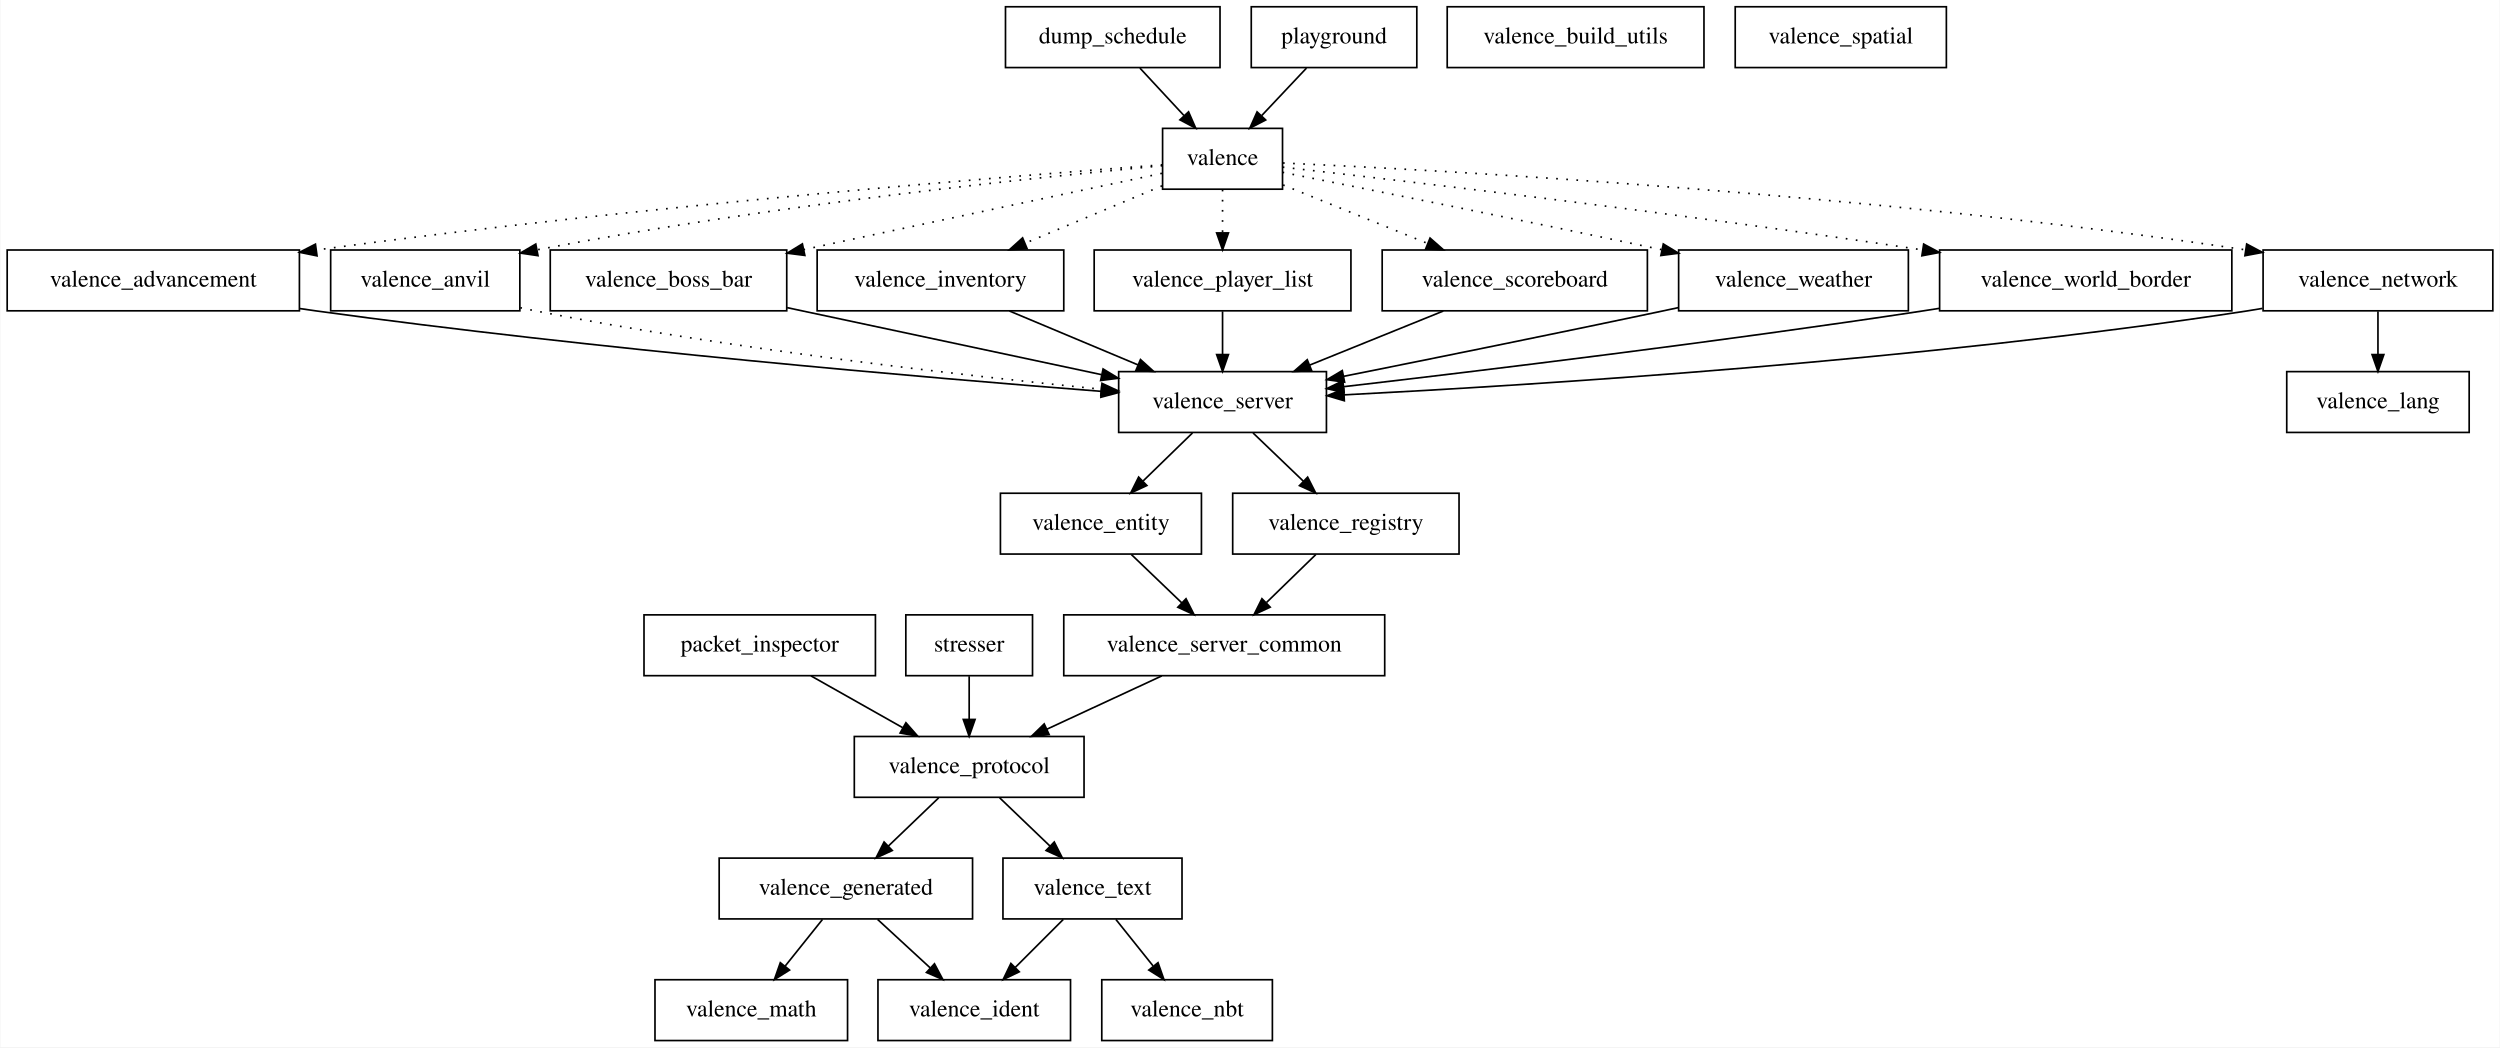
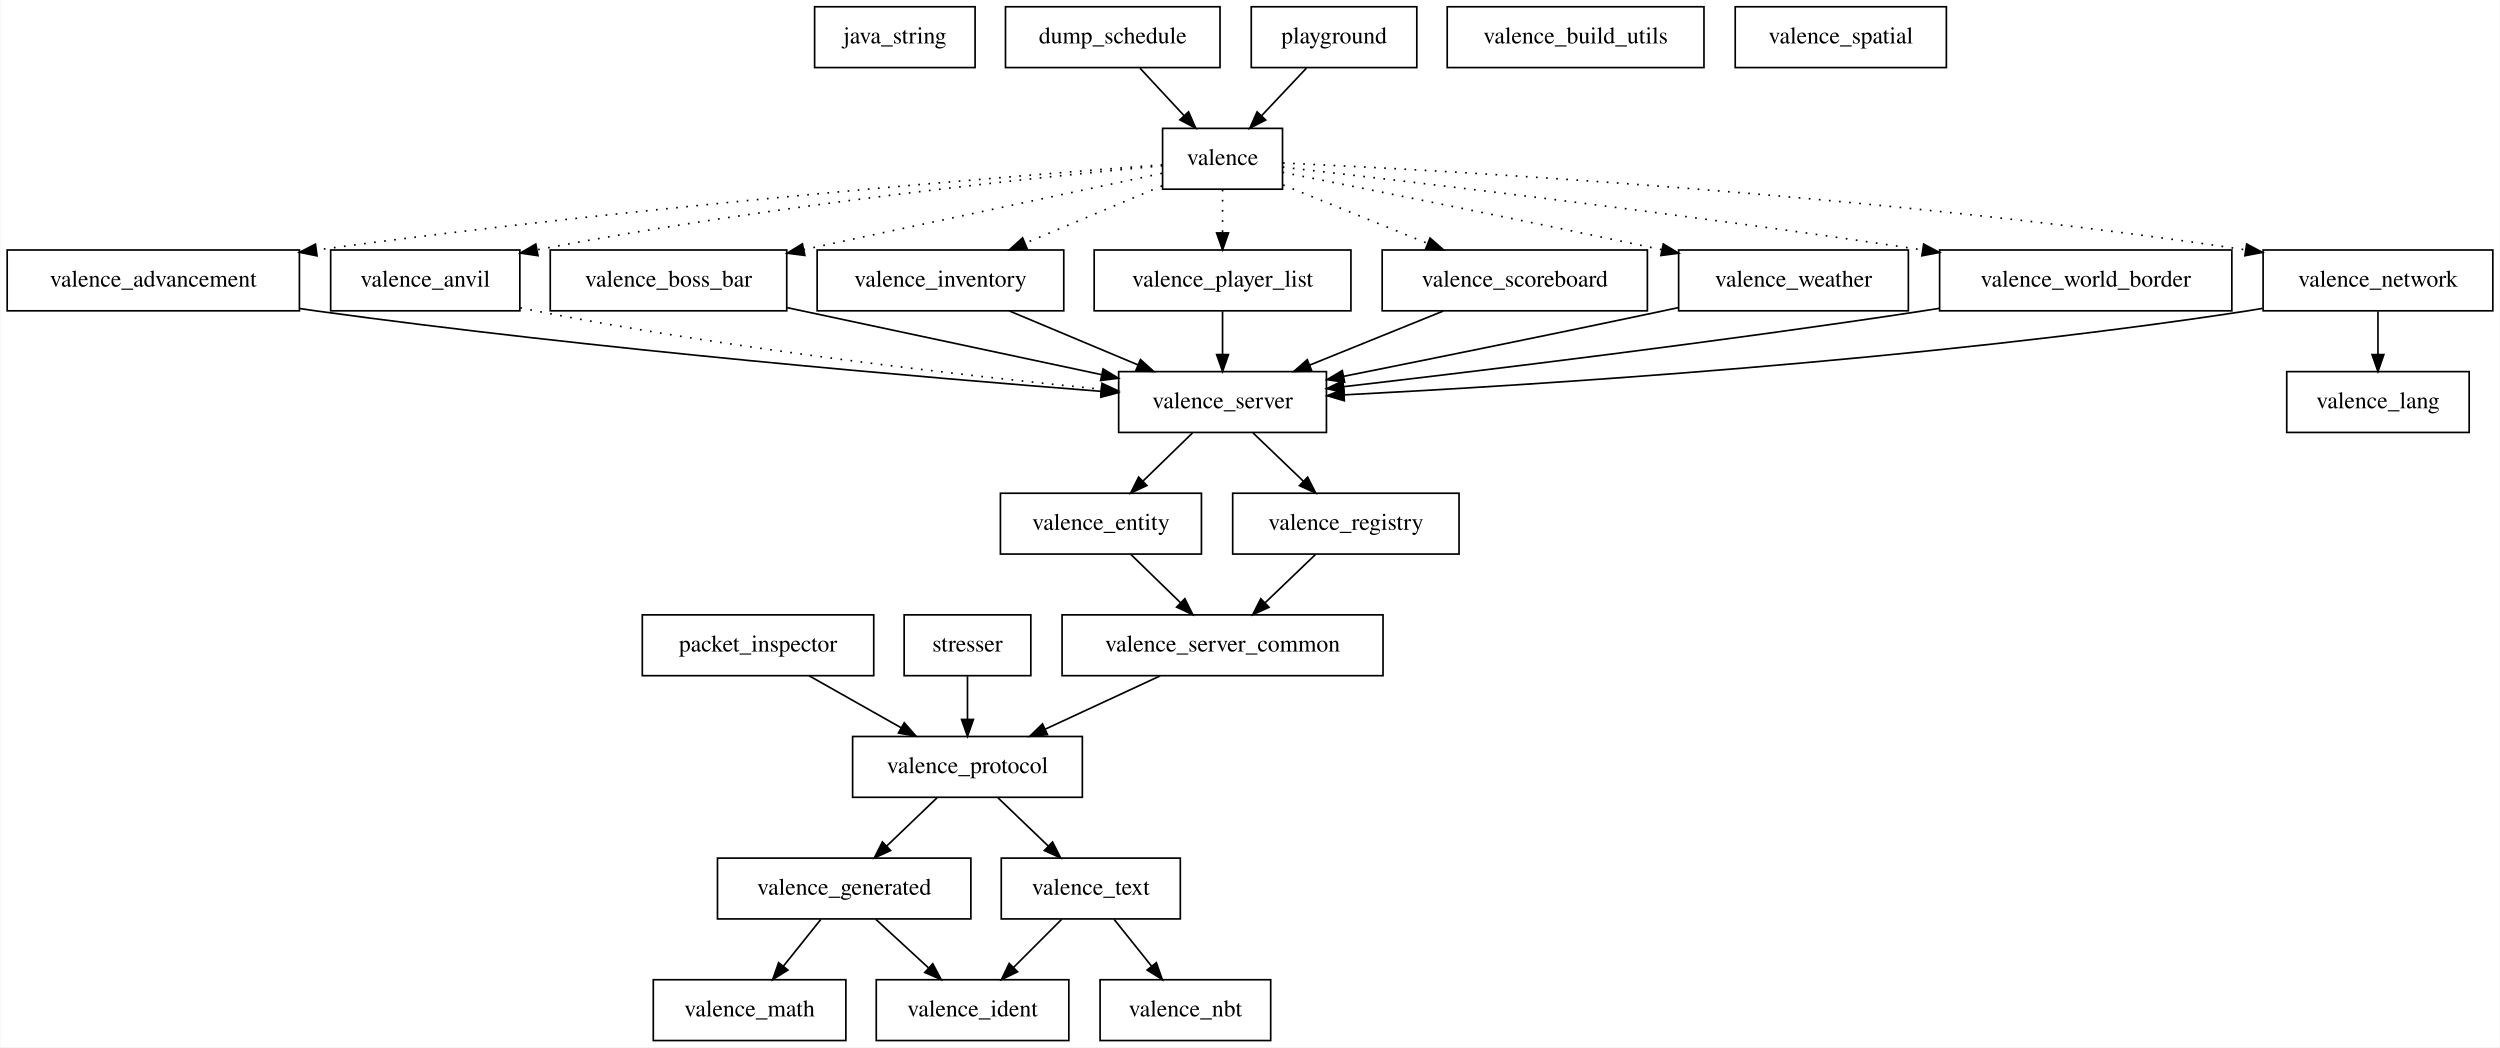
<svg xmlns="http://www.w3.org/2000/svg" width="1480pt" height="620pt" viewBox="0.00 0.00 1479.50 620.00">
  <g id="graph0" class="graph" transform="scale(1 1) rotate(0) translate(4 616)">
    <polygon fill="white" stroke="transparent" points="-4,4 -4,-616 1475.5,-616 1475.5,4 -4,4" />
    <g id="node1" class="node">
+       <polygon fill="none" stroke="black" points="573,-612 478,-612 478,-576 573,-576 573,-612" />
+       <text text-anchor="middle" x="525.5" y="-590.3" font-family="Times,serif" font-size="14.00">java_string</text>
+     </g>
+     <g id="node2" class="node">
      <polygon fill="none" stroke="black" points="173,-468 0,-468 0,-432 173,-432 173,-468" />
      <text text-anchor="middle" x="86.5" y="-446.3" font-family="Times,serif" font-size="14.00">valence_advancement</text>
    </g>
-     <g id="node2" class="node">
+     <g id="node3" class="node">
      <polygon fill="none" stroke="black" points="781,-396 658,-396 658,-360 781,-360 781,-396" />
      <text text-anchor="middle" x="719.5" y="-374.3" font-family="Times,serif" font-size="14.00">valence_server</text>
    </g>
    <g id="edge1" class="edge">
      <path fill="none" stroke="black" d="M173.06,-433.36C176.24,-432.88 179.4,-432.43 182.5,-432 348.43,-409.15 544.53,-392.37 647.71,-384.32" />
      <polygon fill="black" stroke="black" points="648.01,-387.81 657.71,-383.55 647.47,-380.83 648.01,-387.81" />
    </g>
-     <g id="node3" class="node">
+     <g id="node4" class="node">
      <polygon fill="none" stroke="black" points="707,-324 588,-324 588,-288 707,-288 707,-324" />
      <text text-anchor="middle" x="647.5" y="-302.3" font-family="Times,serif" font-size="14.00">valence_entity</text>
    </g>
    <g id="edge2" class="edge">
      <path fill="none" stroke="black" d="M701.7,-359.7C692.9,-351.14 682.12,-340.66 672.5,-331.3" />
      <polygon fill="black" stroke="black" points="674.7,-328.57 665.09,-324.1 669.82,-333.58 674.7,-328.57" />
    </g>
-     <g id="node4" class="node">
+     <g id="node5" class="node">
      <polygon fill="none" stroke="black" points="859.5,-324 725.5,-324 725.5,-288 859.5,-288 859.5,-324" />
      <text text-anchor="middle" x="792.5" y="-302.3" font-family="Times,serif" font-size="14.00">valence_registry</text>
    </g>
    <g id="edge3" class="edge">
      <path fill="none" stroke="black" d="M737.54,-359.7C746.56,-351.05 757.62,-340.45 767.44,-331.03" />
      <polygon fill="black" stroke="black" points="769.87,-333.55 774.66,-324.1 765.02,-328.5 769.87,-333.55" />
    </g>
-     <g id="node5" class="node">
-       <polygon fill="none" stroke="black" points="815.5,-252 625.5,-252 625.5,-216 815.5,-216 815.5,-252" />
-       <text text-anchor="middle" x="720.5" y="-230.3" font-family="Times,serif" font-size="14.00">valence_server_common</text>
+     <g id="node6" class="node">
+       <polygon fill="none" stroke="black" points="814.5,-252 624.5,-252 624.5,-216 814.5,-216 814.5,-252" />
+       <text text-anchor="middle" x="719.5" y="-230.3" font-family="Times,serif" font-size="14.00">valence_server_common</text>
    </g>
    <g id="edge4" class="edge">
-       <path fill="none" stroke="black" d="M665.54,-287.7C674.56,-279.05 685.62,-268.45 695.44,-259.03" />
-       <polygon fill="black" stroke="black" points="697.87,-261.55 702.66,-252.1 693.02,-256.5 697.87,-261.55" />
+       <path fill="none" stroke="black" d="M665.3,-287.7C674.1,-279.14 684.88,-268.66 694.5,-259.3" />
+       <polygon fill="black" stroke="black" points="697.18,-261.58 701.91,-252.1 692.3,-256.57 697.18,-261.58" />
    </g>
    <g id="edge12" class="edge">
-       <path fill="none" stroke="black" d="M774.7,-287.7C765.9,-279.14 755.12,-268.66 745.5,-259.3" />
-       <polygon fill="black" stroke="black" points="747.7,-256.57 738.09,-252.1 742.82,-261.58 747.7,-256.57" />
+       <path fill="none" stroke="black" d="M774.46,-287.7C765.44,-279.05 754.38,-268.45 744.56,-259.03" />
+       <polygon fill="black" stroke="black" points="746.98,-256.5 737.34,-252.1 742.13,-261.55 746.98,-256.5" />
+     </g>
+     <g id="node10" class="node">
+       <polygon fill="none" stroke="black" points="636.5,-180 500.5,-180 500.5,-144 636.5,-144 636.5,-180" />
+       <text text-anchor="middle" x="568.5" y="-158.3" font-family="Times,serif" font-size="14.00">valence_protocol</text>
+     </g>
+     <g id="edge11" class="edge">
+       <path fill="none" stroke="black" d="M682.56,-215.88C662.01,-206.35 636.25,-194.41 614.41,-184.28" />
+       <polygon fill="black" stroke="black" points="615.86,-181.1 605.32,-180.07 612.92,-187.45 615.86,-181.1" />
+     </g>
+     <g id="node7" class="node">
+       <polygon fill="none" stroke="black" points="496.5,-36 382.5,-36 382.5,0 496.5,0 496.5,-36" />
+       <text text-anchor="middle" x="439.5" y="-14.3" font-family="Times,serif" font-size="14.00">valence_math</text>
+     </g>
+     <g id="node8" class="node">
+       <polygon fill="none" stroke="black" points="748,-36 647,-36 647,0 748,0 748,-36" />
+       <text text-anchor="middle" x="697.5" y="-14.3" font-family="Times,serif" font-size="14.00">valence_nbt</text>
    </g>
    <g id="node9" class="node">
-       <polygon fill="none" stroke="black" points="637.5,-180 501.5,-180 501.5,-144 637.5,-144 637.5,-180" />
-       <text text-anchor="middle" x="569.5" y="-158.3" font-family="Times,serif" font-size="14.00">valence_protocol</text>
-     </g>
-     <g id="edge11" class="edge">
-       <path fill="none" stroke="black" d="M683.56,-215.88C663.01,-206.35 637.25,-194.41 615.41,-184.28" />
-       <polygon fill="black" stroke="black" points="616.86,-181.1 606.32,-180.07 613.92,-187.45 616.86,-181.1" />
-     </g>
-     <g id="node6" class="node">
-       <polygon fill="none" stroke="black" points="497.5,-36 383.5,-36 383.5,0 497.5,0 497.5,-36" />
-       <text text-anchor="middle" x="440.5" y="-14.3" font-family="Times,serif" font-size="14.00">valence_math</text>
-     </g>
-     <g id="node7" class="node">
-       <polygon fill="none" stroke="black" points="749,-36 648,-36 648,0 749,0 749,-36" />
-       <text text-anchor="middle" x="698.5" y="-14.3" font-family="Times,serif" font-size="14.00">valence_nbt</text>
-     </g>
-     <g id="node8" class="node">
-       <polygon fill="none" stroke="black" points="629.5,-36 515.5,-36 515.5,0 629.5,0 629.5,-36" />
-       <text text-anchor="middle" x="572.5" y="-14.3" font-family="Times,serif" font-size="14.00">valence_ident</text>
-     </g>
-     <g id="node10" class="node">
-       <polygon fill="none" stroke="black" points="571.5,-108 421.5,-108 421.5,-72 571.5,-72 571.5,-108" />
-       <text text-anchor="middle" x="496.5" y="-86.3" font-family="Times,serif" font-size="14.00">valence_generated</text>
+       <polygon fill="none" stroke="black" points="628.5,-36 514.5,-36 514.5,0 628.5,0 628.5,-36" />
+       <text text-anchor="middle" x="571.5" y="-14.3" font-family="Times,serif" font-size="14.00">valence_ident</text>
+     </g>
+     <g id="node11" class="node">
+       <polygon fill="none" stroke="black" points="570.5,-108 420.5,-108 420.5,-72 570.5,-72 570.5,-108" />
+       <text text-anchor="middle" x="495.5" y="-86.3" font-family="Times,serif" font-size="14.00">valence_generated</text>
    </g>
    <g id="edge5" class="edge">
-       <path fill="none" stroke="black" d="M551.46,-143.7C542.44,-135.05 531.38,-124.45 521.56,-115.03" />
-       <polygon fill="black" stroke="black" points="523.98,-112.5 514.34,-108.1 519.13,-117.55 523.98,-112.5" />
-     </g>
-     <g id="node11" class="node">
-       <polygon fill="none" stroke="black" points="695.5,-108 589.5,-108 589.5,-72 695.5,-72 695.5,-108" />
-       <text text-anchor="middle" x="642.5" y="-86.3" font-family="Times,serif" font-size="14.00">valence_text</text>
+       <path fill="none" stroke="black" d="M550.46,-143.7C541.44,-135.05 530.38,-124.45 520.56,-115.03" />
+       <polygon fill="black" stroke="black" points="522.98,-112.5 513.34,-108.1 518.13,-117.55 522.98,-112.5" />
+     </g>
+     <g id="node12" class="node">
+       <polygon fill="none" stroke="black" points="694.5,-108 588.5,-108 588.5,-72 694.5,-72 694.5,-108" />
+       <text text-anchor="middle" x="641.5" y="-86.3" font-family="Times,serif" font-size="14.00">valence_text</text>
    </g>
    <g id="edge6" class="edge">
-       <path fill="none" stroke="black" d="M587.54,-143.7C596.56,-135.05 607.62,-124.45 617.44,-115.03" />
-       <polygon fill="black" stroke="black" points="619.87,-117.55 624.66,-108.1 615.02,-112.5 619.87,-117.55" />
+       <path fill="none" stroke="black" d="M586.54,-143.7C595.56,-135.05 606.62,-124.45 616.44,-115.03" />
+       <polygon fill="black" stroke="black" points="618.87,-117.55 623.66,-108.1 614.02,-112.5 618.87,-117.55" />
    </g>
    <g id="edge7" class="edge">
-       <path fill="none" stroke="black" d="M482.66,-71.7C476.01,-63.39 467.92,-53.28 460.61,-44.14" />
-       <polygon fill="black" stroke="black" points="463.16,-41.73 454.18,-36.1 457.7,-46.1 463.16,-41.73" />
+       <path fill="none" stroke="black" d="M481.66,-71.7C475.01,-63.39 466.92,-53.28 459.61,-44.14" />
+       <polygon fill="black" stroke="black" points="462.16,-41.73 453.18,-36.1 456.7,-46.1 462.16,-41.73" />
    </g>
    <g id="edge8" class="edge">
-       <path fill="none" stroke="black" d="M515.29,-71.7C524.67,-63.05 536.18,-52.45 546.41,-43.03" />
-       <polygon fill="black" stroke="black" points="548.95,-45.45 553.93,-36.1 544.2,-40.3 548.95,-45.45" />
+       <path fill="none" stroke="black" d="M514.29,-71.7C523.67,-63.05 535.18,-52.45 545.41,-43.03" />
+       <polygon fill="black" stroke="black" points="547.95,-45.45 552.93,-36.1 543.2,-40.3 547.95,-45.45" />
    </g>
    <g id="edge9" class="edge">
-       <path fill="none" stroke="black" d="M656.34,-71.7C662.99,-63.39 671.08,-53.28 678.39,-44.14" />
-       <polygon fill="black" stroke="black" points="681.3,-46.1 684.82,-36.1 675.84,-41.73 681.3,-46.1" />
+       <path fill="none" stroke="black" d="M655.34,-71.7C661.99,-63.39 670.08,-53.28 677.39,-44.14" />
+       <polygon fill="black" stroke="black" points="680.3,-46.1 683.82,-36.1 674.84,-41.73 680.3,-46.1" />
    </g>
    <g id="edge10" class="edge">
-       <path fill="none" stroke="black" d="M625.2,-71.7C616.64,-63.14 606.16,-52.66 596.8,-43.3" />
-       <polygon fill="black" stroke="black" points="599.15,-40.7 589.6,-36.1 594.2,-45.65 599.15,-40.7" />
-     </g>
-     <g id="node12" class="node">
+       <path fill="none" stroke="black" d="M624.2,-71.7C615.64,-63.14 605.16,-52.66 595.8,-43.3" />
+       <polygon fill="black" stroke="black" points="598.15,-40.7 588.6,-36.1 593.2,-45.65 598.15,-40.7" />
+     </g>
+     <g id="node13" class="node">
      <polygon fill="none" stroke="black" points="1004.5,-612 852.5,-612 852.5,-576 1004.5,-576 1004.5,-612" />
      <text text-anchor="middle" x="928.5" y="-590.3" font-family="Times,serif" font-size="14.00">valence_build_utils</text>
    </g>
-     <g id="node13" class="node">
+     <g id="node14" class="node">
      <polygon fill="none" stroke="black" points="303.5,-468 191.5,-468 191.5,-432 303.5,-432 303.5,-468" />
      <text text-anchor="middle" x="247.5" y="-446.3" font-family="Times,serif" font-size="14.00">valence_anvil</text>
    </g>
    <g id="edge13" class="edge">
      <path fill="none" stroke="black" stroke-dasharray="1,5" d="M303.77,-433.82C306.71,-433.17 309.64,-432.56 312.5,-432 428.87,-409.3 565.89,-393.72 647.57,-385.59" />
      <polygon fill="black" stroke="black" points="648.13,-389.05 657.74,-384.59 647.45,-382.09 648.13,-389.05" />
    </g>
-     <g id="node14" class="node">
+     <g id="node15" class="node">
      <polygon fill="none" stroke="black" points="461.5,-468 321.5,-468 321.5,-432 461.5,-432 461.5,-468" />
      <text text-anchor="middle" x="391.5" y="-446.3" font-family="Times,serif" font-size="14.00">valence_boss_bar</text>
    </g>
    <g id="edge14" class="edge">
      <path fill="none" stroke="black" d="M461.71,-433.88C464.68,-433.25 467.62,-432.62 470.5,-432 530.24,-419.21 598.06,-404.78 647.82,-394.21" />
      <polygon fill="black" stroke="black" points="648.78,-397.59 657.84,-392.08 647.33,-390.74 648.78,-397.59" />
    </g>
-     <g id="node15" class="node">
+     <g id="node16" class="node">
      <polygon fill="none" stroke="black" points="625.5,-468 479.5,-468 479.5,-432 625.5,-432 625.5,-468" />
      <text text-anchor="middle" x="552.5" y="-446.3" font-family="Times,serif" font-size="14.00">valence_inventory</text>
    </g>
    <g id="edge15" class="edge">
      <path fill="none" stroke="black" d="M593.35,-431.88C616.28,-422.26 645.08,-410.19 669.37,-400.01" />
      <polygon fill="black" stroke="black" points="670.91,-403.16 678.78,-396.07 668.2,-396.71 670.91,-403.16" />
    </g>
-     <g id="node16" class="node">
+     <g id="node17" class="node">
      <polygon fill="none" stroke="black" points="1457.5,-396 1349.5,-396 1349.5,-360 1457.5,-360 1457.5,-396" />
      <text text-anchor="middle" x="1403.5" y="-374.3" font-family="Times,serif" font-size="14.00">valence_lang</text>
    </g>
-     <g id="node17" class="node">
+     <g id="node18" class="node">
      <polygon fill="none" stroke="black" points="1471.5,-468 1335.5,-468 1335.5,-432 1471.5,-432 1471.5,-468" />
      <text text-anchor="middle" x="1403.5" y="-446.3" font-family="Times,serif" font-size="14.00">valence_network</text>
    </g>
    <g id="edge16" class="edge">
      <path fill="none" stroke="black" d="M1335.15,-433.43C1332.24,-432.91 1329.34,-432.44 1326.5,-432 1134.42,-402.54 905.44,-388.07 791.43,-382.24" />
      <polygon fill="black" stroke="black" points="791.59,-378.75 781.42,-381.74 791.23,-385.74 791.59,-378.75" />
    </g>
    <g id="edge17" class="edge">
      <path fill="none" stroke="black" d="M1403.5,-431.7C1403.5,-423.98 1403.5,-414.71 1403.5,-406.11" />
      <polygon fill="black" stroke="black" points="1407,-406.1 1403.5,-396.1 1400,-406.1 1407,-406.1" />
    </g>
-     <g id="node18" class="node">
+     <g id="node19" class="node">
      <polygon fill="none" stroke="black" points="795.5,-468 643.5,-468 643.5,-432 795.5,-432 795.5,-468" />
      <text text-anchor="middle" x="719.5" y="-446.3" font-family="Times,serif" font-size="14.00">valence_player_list</text>
    </g>
    <g id="edge18" class="edge">
      <path fill="none" stroke="black" d="M719.5,-431.7C719.5,-423.98 719.5,-414.71 719.5,-406.11" />
      <polygon fill="black" stroke="black" points="723,-406.1 719.5,-396.1 716,-406.1 723,-406.1" />
    </g>
-     <g id="node19" class="node">
+     <g id="node20" class="node">
      <polygon fill="none" stroke="black" points="971,-468 814,-468 814,-432 971,-432 971,-468" />
      <text text-anchor="middle" x="892.5" y="-446.3" font-family="Times,serif" font-size="14.00">valence_scoreboard</text>
    </g>
    <g id="edge19" class="edge">
      <path fill="none" stroke="black" d="M850.18,-431.88C826.32,-422.22 796.33,-410.09 771.1,-399.88" />
      <polygon fill="black" stroke="black" points="772.27,-396.57 761.68,-396.07 769.64,-403.06 772.27,-396.57" />
    </g>
-     <g id="node20" class="node">
+     <g id="node21" class="node">
      <polygon fill="none" stroke="black" points="1148,-612 1023,-612 1023,-576 1148,-576 1148,-612" />
      <text text-anchor="middle" x="1085.5" y="-590.3" font-family="Times,serif" font-size="14.00">valence_spatial</text>
    </g>
-     <g id="node21" class="node">
+     <g id="node22" class="node">
      <polygon fill="none" stroke="black" points="1125.5,-468 989.5,-468 989.5,-432 1125.5,-432 1125.5,-468" />
      <text text-anchor="middle" x="1057.5" y="-446.3" font-family="Times,serif" font-size="14.00">valence_weather</text>
    </g>
    <g id="edge20" class="edge">
      <path fill="none" stroke="black" d="M989.49,-433.92C986.45,-433.27 983.45,-432.62 980.5,-432 916.55,-418.45 843.62,-403.7 791.14,-393.21" />
      <polygon fill="black" stroke="black" points="791.75,-389.76 781.26,-391.23 790.38,-396.63 791.75,-389.76" />
    </g>
-     <g id="node22" class="node">
+     <g id="node23" class="node">
      <polygon fill="none" stroke="black" points="1317,-468 1144,-468 1144,-432 1317,-432 1317,-468" />
      <text text-anchor="middle" x="1230.5" y="-446.3" font-family="Times,serif" font-size="14.00">valence_world_border</text>
    </g>
    <g id="edge21" class="edge">
      <path fill="none" stroke="black" d="M1143.92,-433.47C1140.75,-432.96 1137.6,-432.47 1134.5,-432 1014.39,-413.71 874.06,-396.69 791.21,-387.09" />
      <polygon fill="black" stroke="black" points="791.49,-383.6 781.15,-385.93 790.69,-390.56 791.49,-383.6" />
    </g>
-     <g id="node23" class="node">
+     <g id="node24" class="node">
      <polygon fill="none" stroke="black" points="718,-612 591,-612 591,-576 718,-576 718,-612" />
      <text text-anchor="middle" x="654.5" y="-590.3" font-family="Times,serif" font-size="14.00">dump_schedule</text>
    </g>
-     <g id="node24" class="node">
+     <g id="node25" class="node">
      <polygon fill="none" stroke="black" points="755,-540 684,-540 684,-504 755,-504 755,-540" />
      <text text-anchor="middle" x="719.5" y="-518.3" font-family="Times,serif" font-size="14.00">valence</text>
    </g>
    <g id="edge22" class="edge">
      <path fill="none" stroke="black" d="M670.57,-575.7C678.44,-567.22 688.06,-556.86 696.67,-547.58" />
      <polygon fill="black" stroke="black" points="699.38,-549.81 703.62,-540.1 694.25,-545.05 699.38,-549.81" />
    </g>
    <g id="edge23" class="edge">
      <path fill="none" stroke="black" stroke-dasharray="1,5" d="M683.89,-518.44C599.09,-512.13 378.38,-494.52 183.21,-468.03" />
      <polygon fill="black" stroke="black" points="183.44,-464.53 173.06,-466.64 182.49,-471.47 183.44,-464.53" />
    </g>
    <g id="edge24" class="edge">
      <path fill="none" stroke="black" stroke-dasharray="1,5" d="M683.87,-517.89C614.46,-511.5 456.18,-495.32 313.98,-468.16" />
      <polygon fill="black" stroke="black" points="314.25,-464.64 303.77,-466.18 312.92,-471.52 314.25,-464.64" />
    </g>
    <g id="edge25" class="edge">
      <path fill="none" stroke="black" stroke-dasharray="1,5" d="M683.62,-513.39C637.12,-503.52 553.23,-485.7 471.64,-468.24" />
      <polygon fill="black" stroke="black" points="472.22,-464.79 461.71,-466.12 470.76,-471.63 472.22,-464.79" />
    </g>
    <g id="edge26" class="edge">
      <path fill="none" stroke="black" stroke-dasharray="1,5" d="M683.67,-505.98C660.03,-496.07 628.72,-482.95 602.61,-472.01" />
      <polygon fill="black" stroke="black" points="603.83,-468.72 593.26,-468.08 601.13,-475.18 603.83,-468.72" />
    </g>
    <g id="edge27" class="edge">
      <path fill="none" stroke="black" stroke-dasharray="1,5" d="M755.27,-519.51C847.89,-515.29 1103.22,-501.46 1324.95,-468.12" />
      <polygon fill="black" stroke="black" points="1325.79,-471.54 1335.15,-466.57 1324.74,-464.62 1325.79,-471.54" />
    </g>
    <g id="edge28" class="edge">
      <path fill="none" stroke="black" stroke-dasharray="1,5" d="M719.5,-503.7C719.5,-495.98 719.5,-486.71 719.5,-478.11" />
      <polygon fill="black" stroke="black" points="723,-478.1 719.5,-468.1 716,-478.1 723,-478.1" />
    </g>
    <g id="edge29" class="edge">
      <path fill="none" stroke="black" stroke-dasharray="1,5" d="M755.35,-506.5C780.05,-496.5 813.25,-483.06 840.81,-471.92" />
      <polygon fill="black" stroke="black" points="842.34,-475.07 850.3,-468.08 839.71,-468.58 842.34,-475.07" />
    </g>
    <g id="edge30" class="edge">
      <path fill="none" stroke="black" stroke-dasharray="1,5" d="M755,-513.99C803.39,-504.39 893.02,-486.46 979.51,-468.19" />
      <polygon fill="black" stroke="black" points="980.43,-471.57 989.49,-466.08 978.99,-464.73 980.43,-471.57" />
    </g>
    <g id="edge31" class="edge">
      <path fill="none" stroke="black" stroke-dasharray="1,5" d="M755.11,-517.04C825.37,-509.1 987,-490.2 1133.83,-468.06" />
      <polygon fill="black" stroke="black" points="1134.56,-471.49 1143.92,-466.53 1133.51,-464.57 1134.56,-471.49" />
    </g>
-     <g id="node25" class="node">
-       <polygon fill="none" stroke="black" points="514,-252 377,-252 377,-216 514,-216 514,-252" />
-       <text text-anchor="middle" x="445.5" y="-230.3" font-family="Times,serif" font-size="14.00">packet_inspector</text>
+     <g id="node26" class="node">
+       <polygon fill="none" stroke="black" points="513,-252 376,-252 376,-216 513,-216 513,-252" />
+       <text text-anchor="middle" x="444.5" y="-230.3" font-family="Times,serif" font-size="14.00">packet_inspector</text>
    </g>
    <g id="edge32" class="edge">
-       <path fill="none" stroke="black" d="M475.83,-215.88C492.2,-206.64 512.58,-195.13 530.15,-185.21" />
-       <polygon fill="black" stroke="black" points="532.06,-188.15 539.05,-180.19 528.62,-182.06 532.06,-188.15" />
-     </g>
-     <g id="node26" class="node">
+       <path fill="none" stroke="black" d="M474.83,-215.88C491.2,-206.64 511.58,-195.13 529.15,-185.21" />
+       <polygon fill="black" stroke="black" points="531.06,-188.15 538.05,-180.19 527.62,-182.06 531.06,-188.15" />
+     </g>
+     <g id="node27" class="node">
      <polygon fill="none" stroke="black" points="834.5,-612 736.5,-612 736.5,-576 834.5,-576 834.5,-612" />
      <text text-anchor="middle" x="785.5" y="-590.3" font-family="Times,serif" font-size="14.00">playground</text>
    </g>
    <g id="edge33" class="edge">
      <path fill="none" stroke="black" d="M769.19,-575.7C761.19,-567.22 751.43,-556.86 742.68,-547.58" />
      <polygon fill="black" stroke="black" points="745.03,-544.98 735.63,-540.1 739.94,-549.78 745.03,-544.98" />
    </g>
-     <g id="node27" class="node">
-       <polygon fill="none" stroke="black" points="607,-252 532,-252 532,-216 607,-216 607,-252" />
-       <text text-anchor="middle" x="569.5" y="-230.3" font-family="Times,serif" font-size="14.00">stresser</text>
+     <g id="node28" class="node">
+       <polygon fill="none" stroke="black" points="606,-252 531,-252 531,-216 606,-216 606,-252" />
+       <text text-anchor="middle" x="568.5" y="-230.3" font-family="Times,serif" font-size="14.00">stresser</text>
    </g>
    <g id="edge34" class="edge">
-       <path fill="none" stroke="black" d="M569.5,-215.7C569.5,-207.98 569.5,-198.71 569.5,-190.11" />
-       <polygon fill="black" stroke="black" points="573,-190.1 569.5,-180.1 566,-190.1 573,-190.1" />
+       <path fill="none" stroke="black" d="M568.5,-215.7C568.5,-207.98 568.5,-198.71 568.5,-190.11" />
+       <polygon fill="black" stroke="black" points="572,-190.1 568.5,-180.1 565,-190.1 572,-190.1" />
    </g>
  </g>
</svg>
